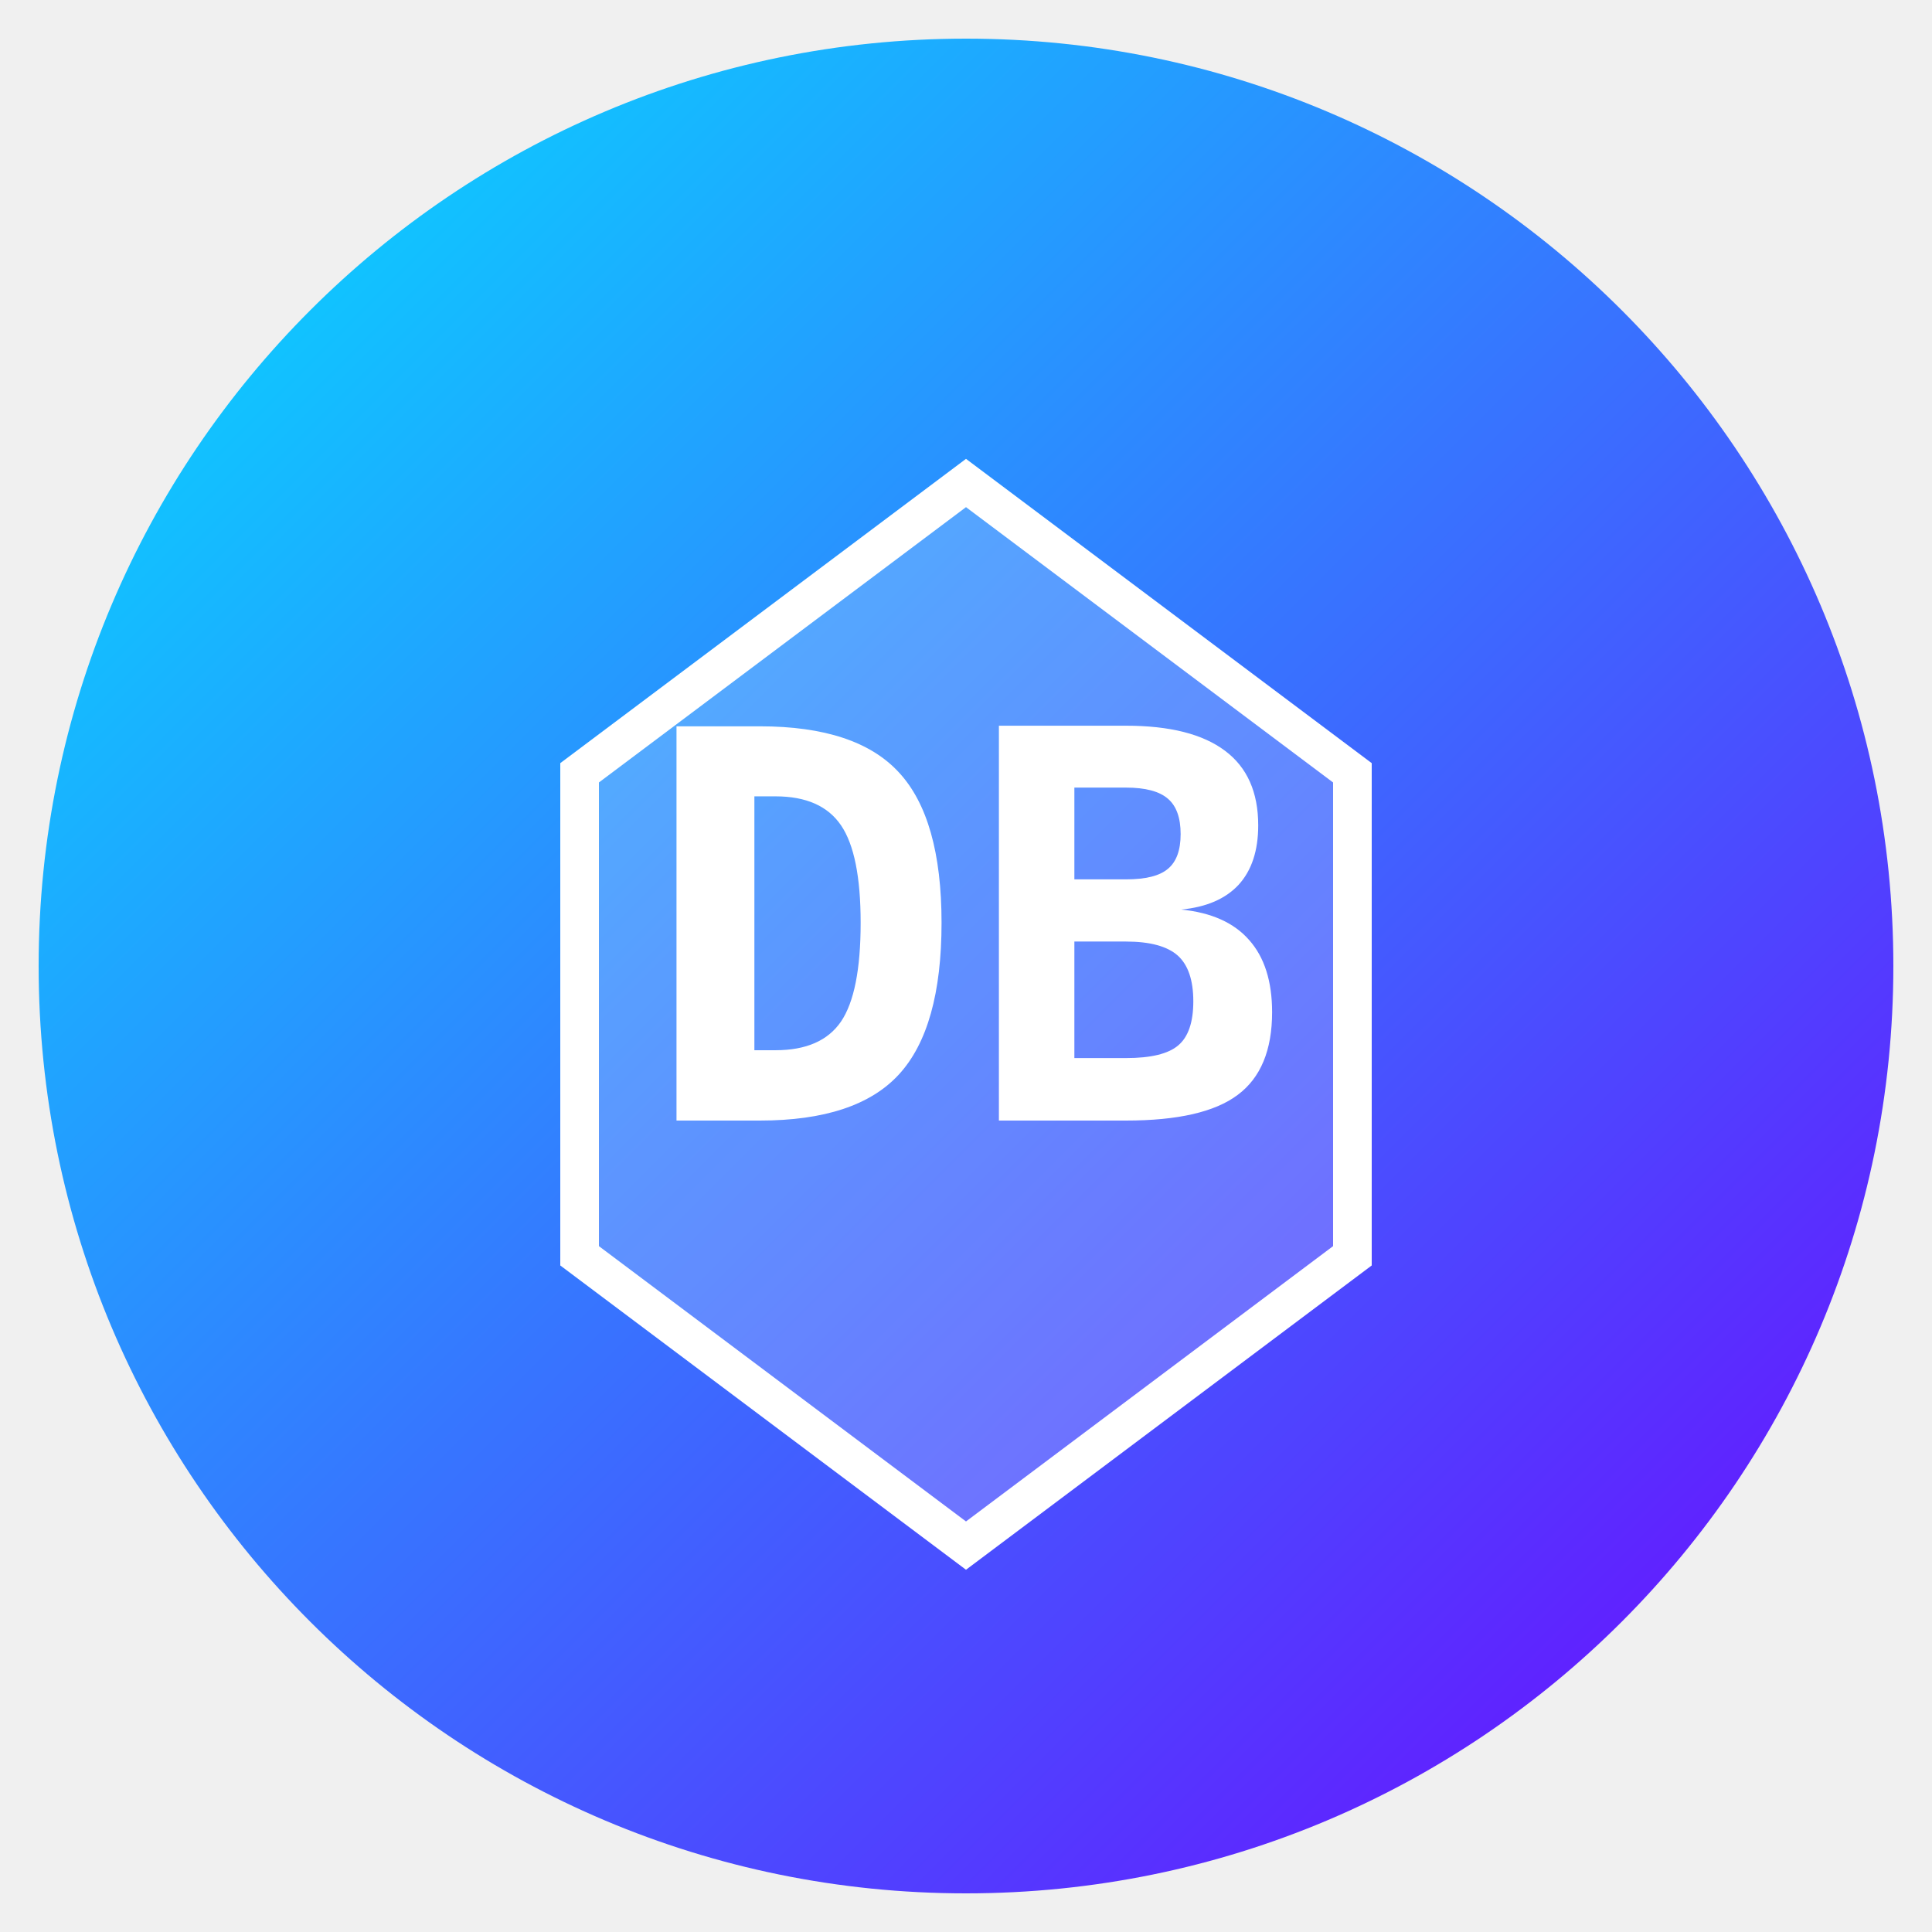
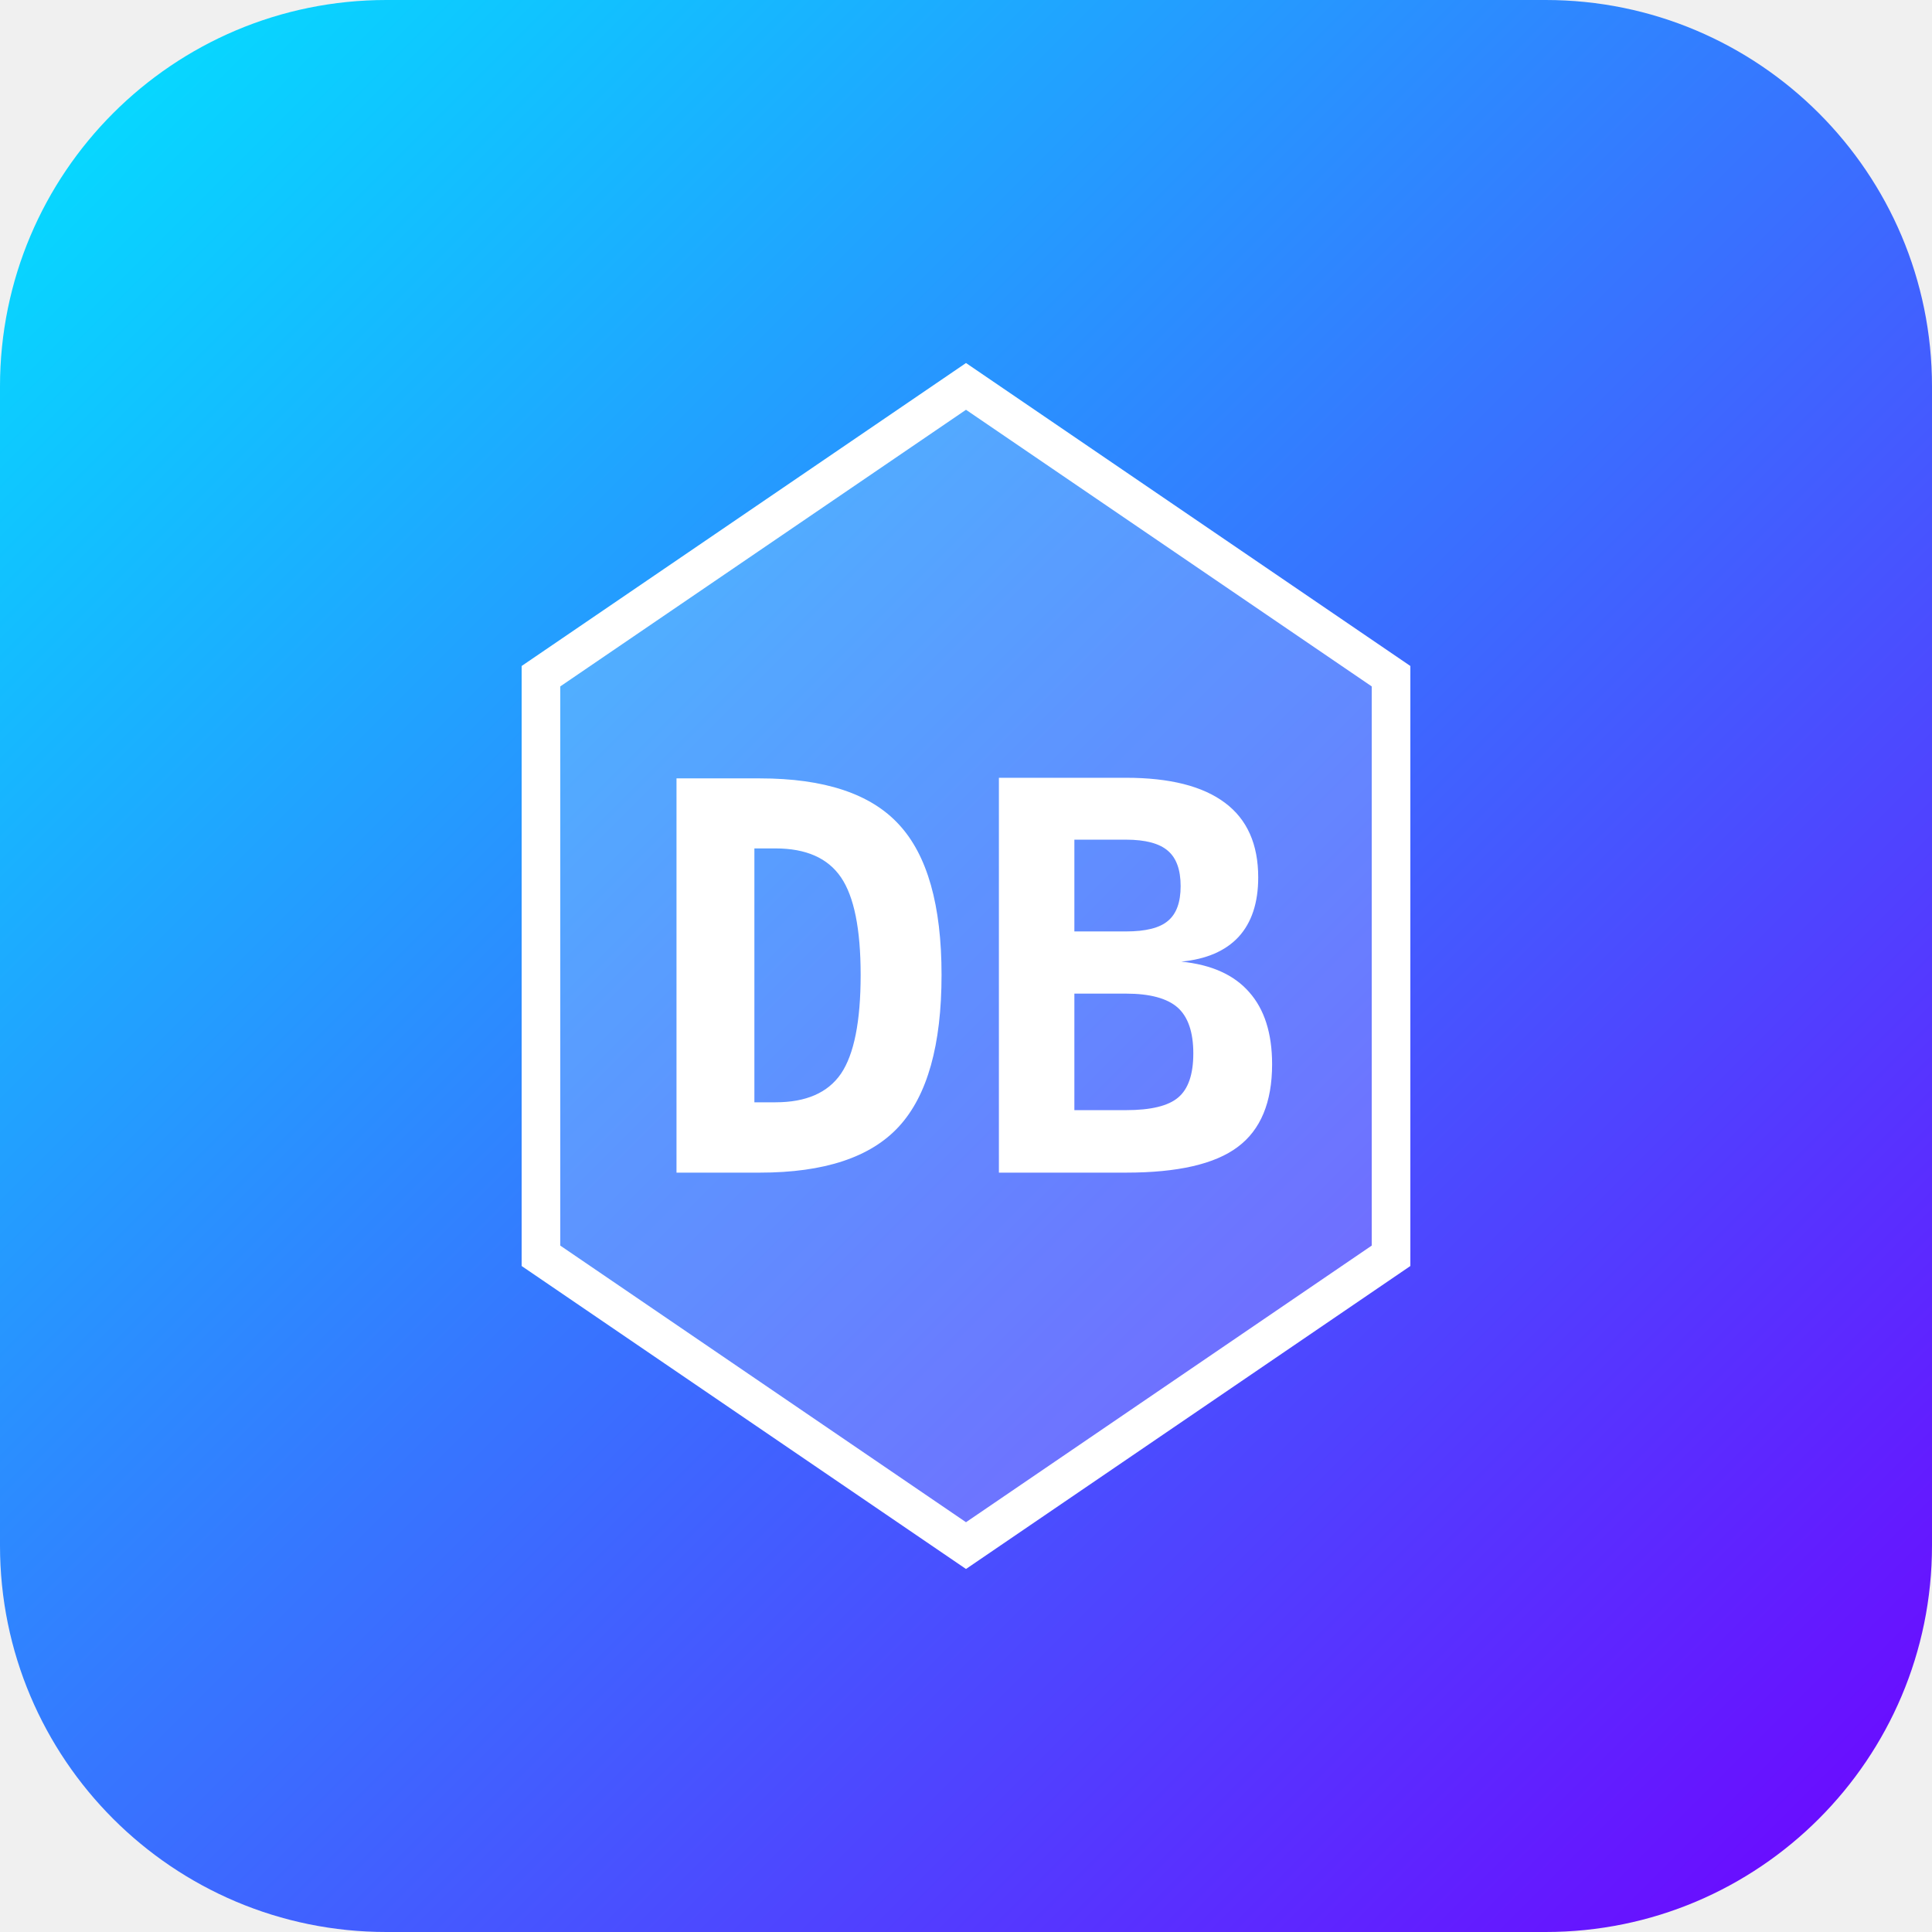
<svg xmlns="http://www.w3.org/2000/svg" viewBox="0 0 100 100">
  <defs>
    <linearGradient id="a" x1="0%" x2="100%" y1="0%" y2="100%">
      <stop offset="0%" stop-color="#00e5ff" />
      <stop offset="100%" stop-color="#7000ff" />
    </linearGradient>
  </defs>
-   <circle cx="50" cy="50" r="48" fill="url(#a)" />
-   <path fill="#fff" fill-opacity=".2" stroke="#fff" stroke-width="2" d="M30 40 L50 25 L70 40 L70 65 L50 80 L30 65 Z" />
-   <text x="50" y="58" fill="#fff" font-family="monospace" font-size="28" font-weight="bold" text-anchor="middle">DB</text>
+   <rect width="100" height="100" rx="20" fill="url(#a)" />
+   <path fill="#fff" fill-opacity=".2" stroke="#fff" stroke-width="2" d="M50 20 L72 35 L72 65 L50 80 L28 65 L28 35 Z" />
+   <text x="50" y="51" dominant-baseline="central" fill="#fff" font-family="monospace" font-size="28" font-weight="bold" text-anchor="middle">DB</text>
</svg>
